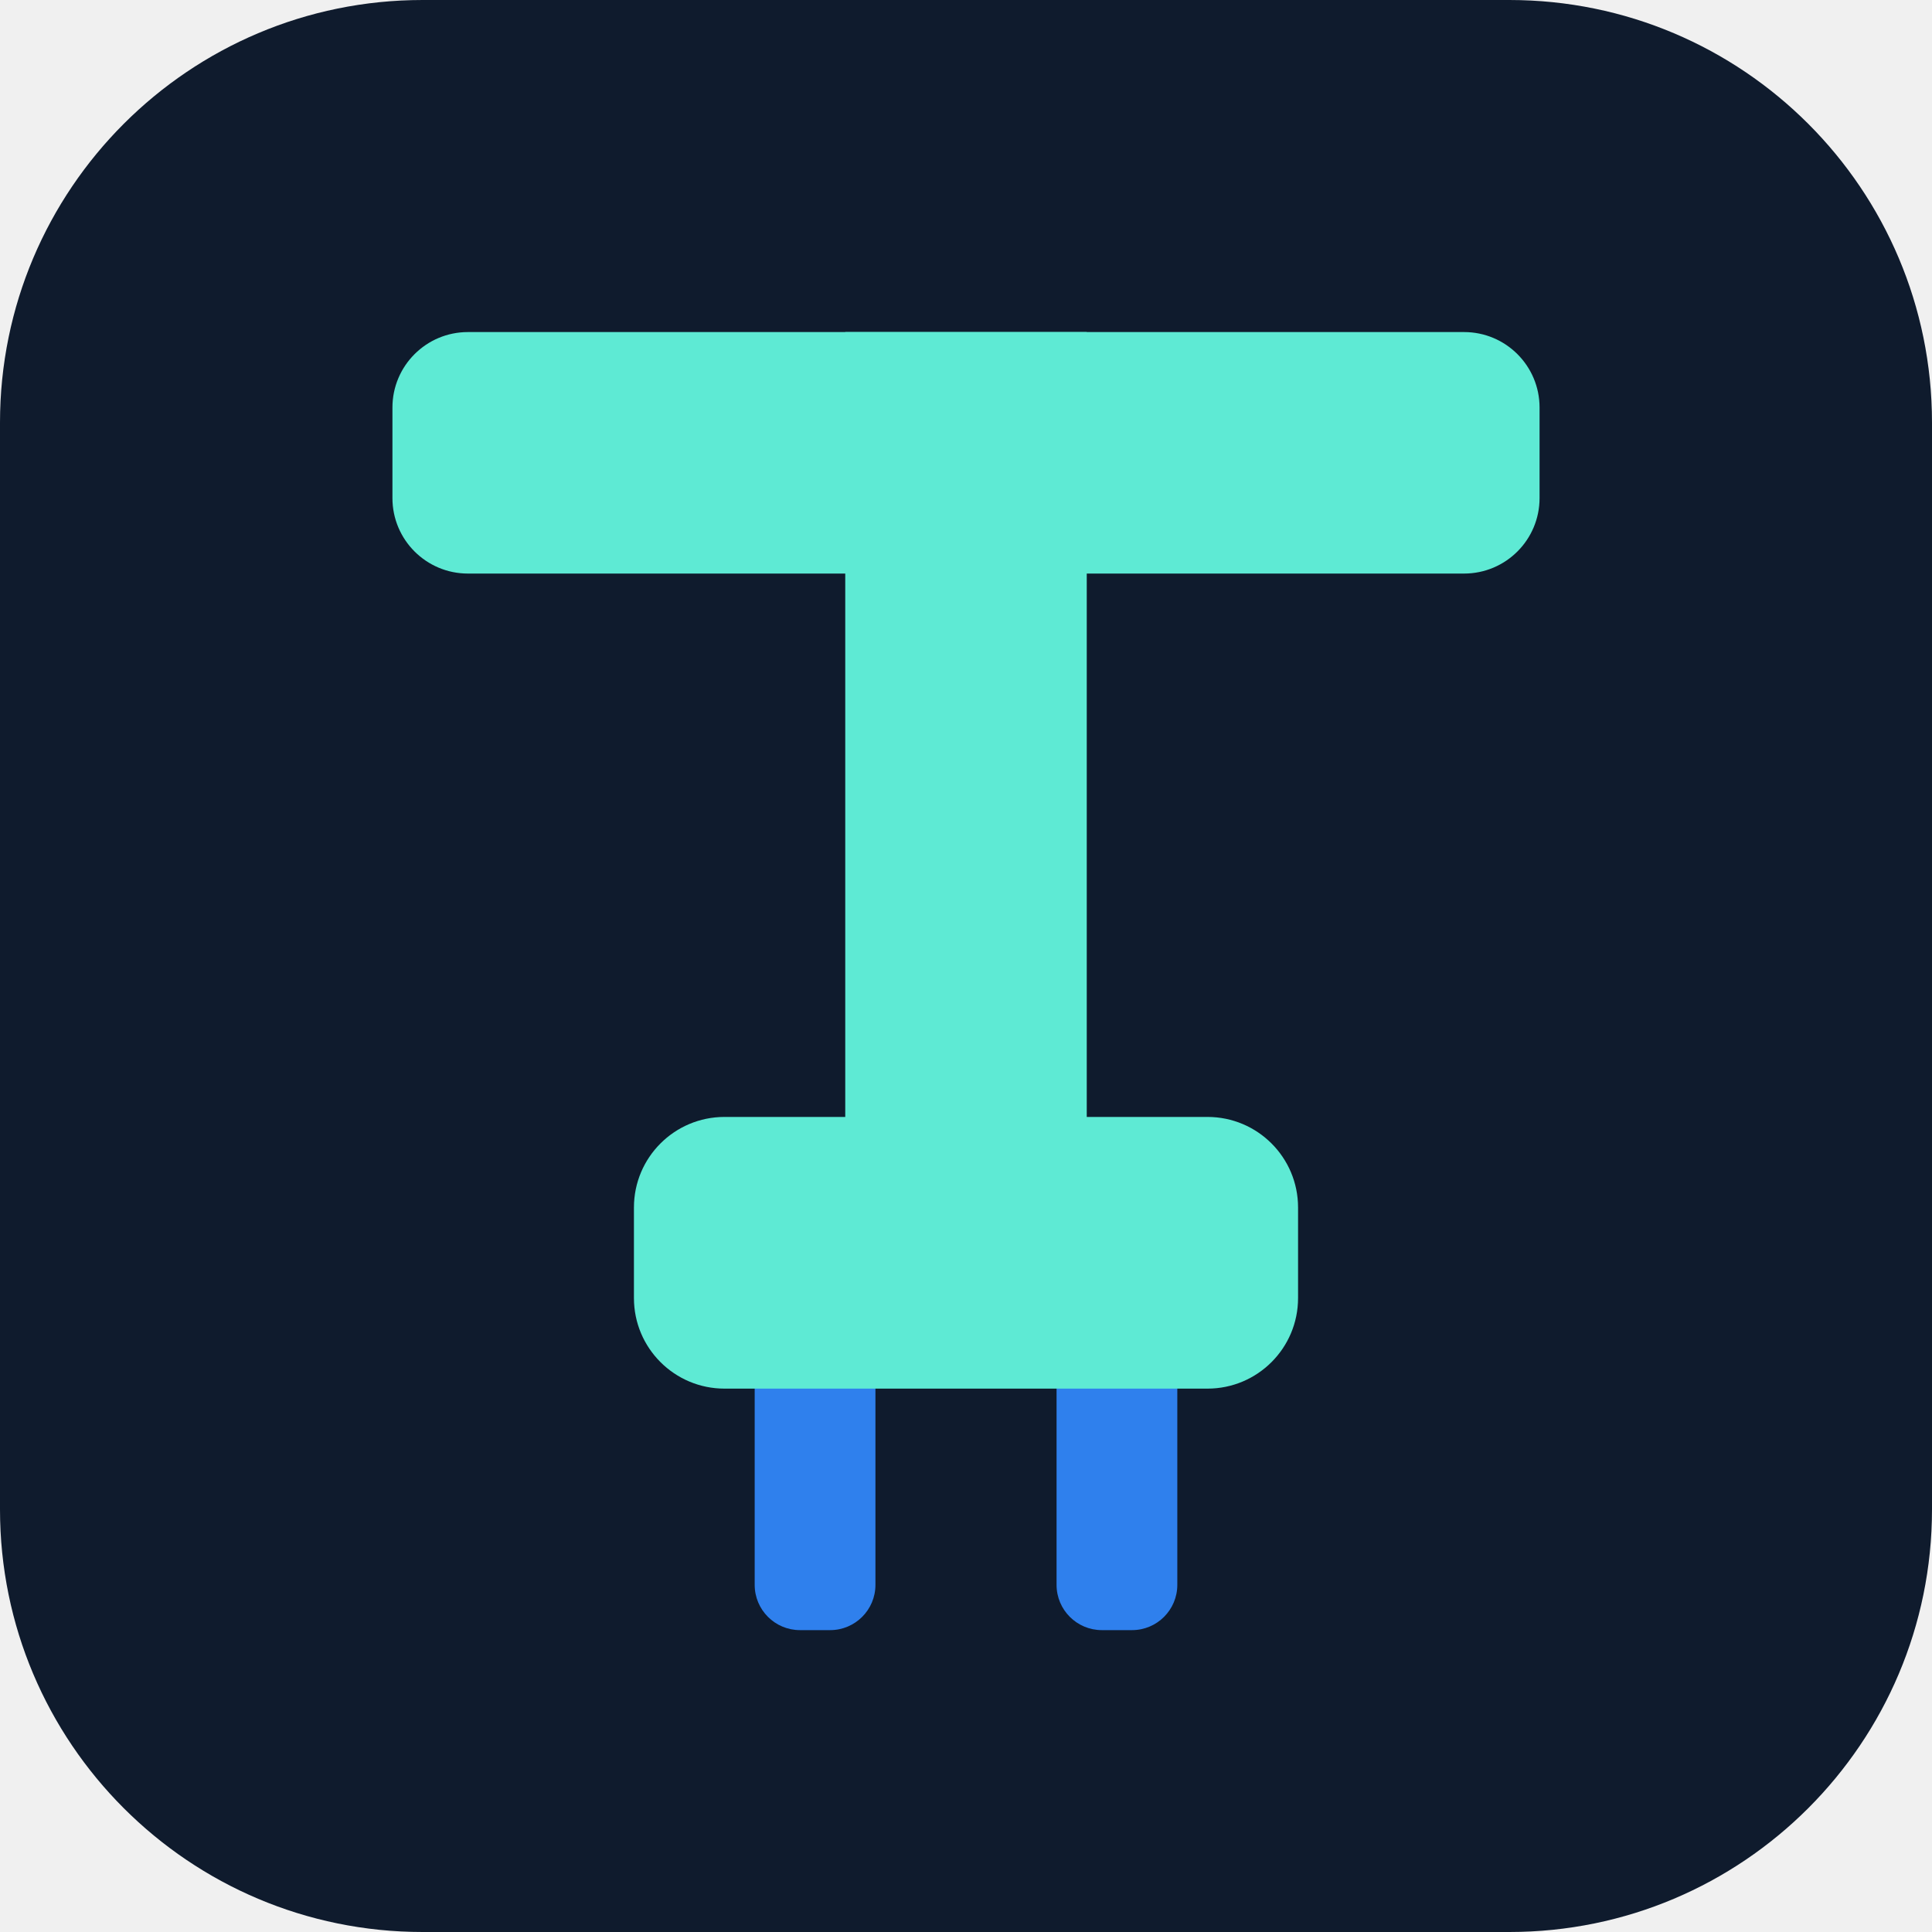
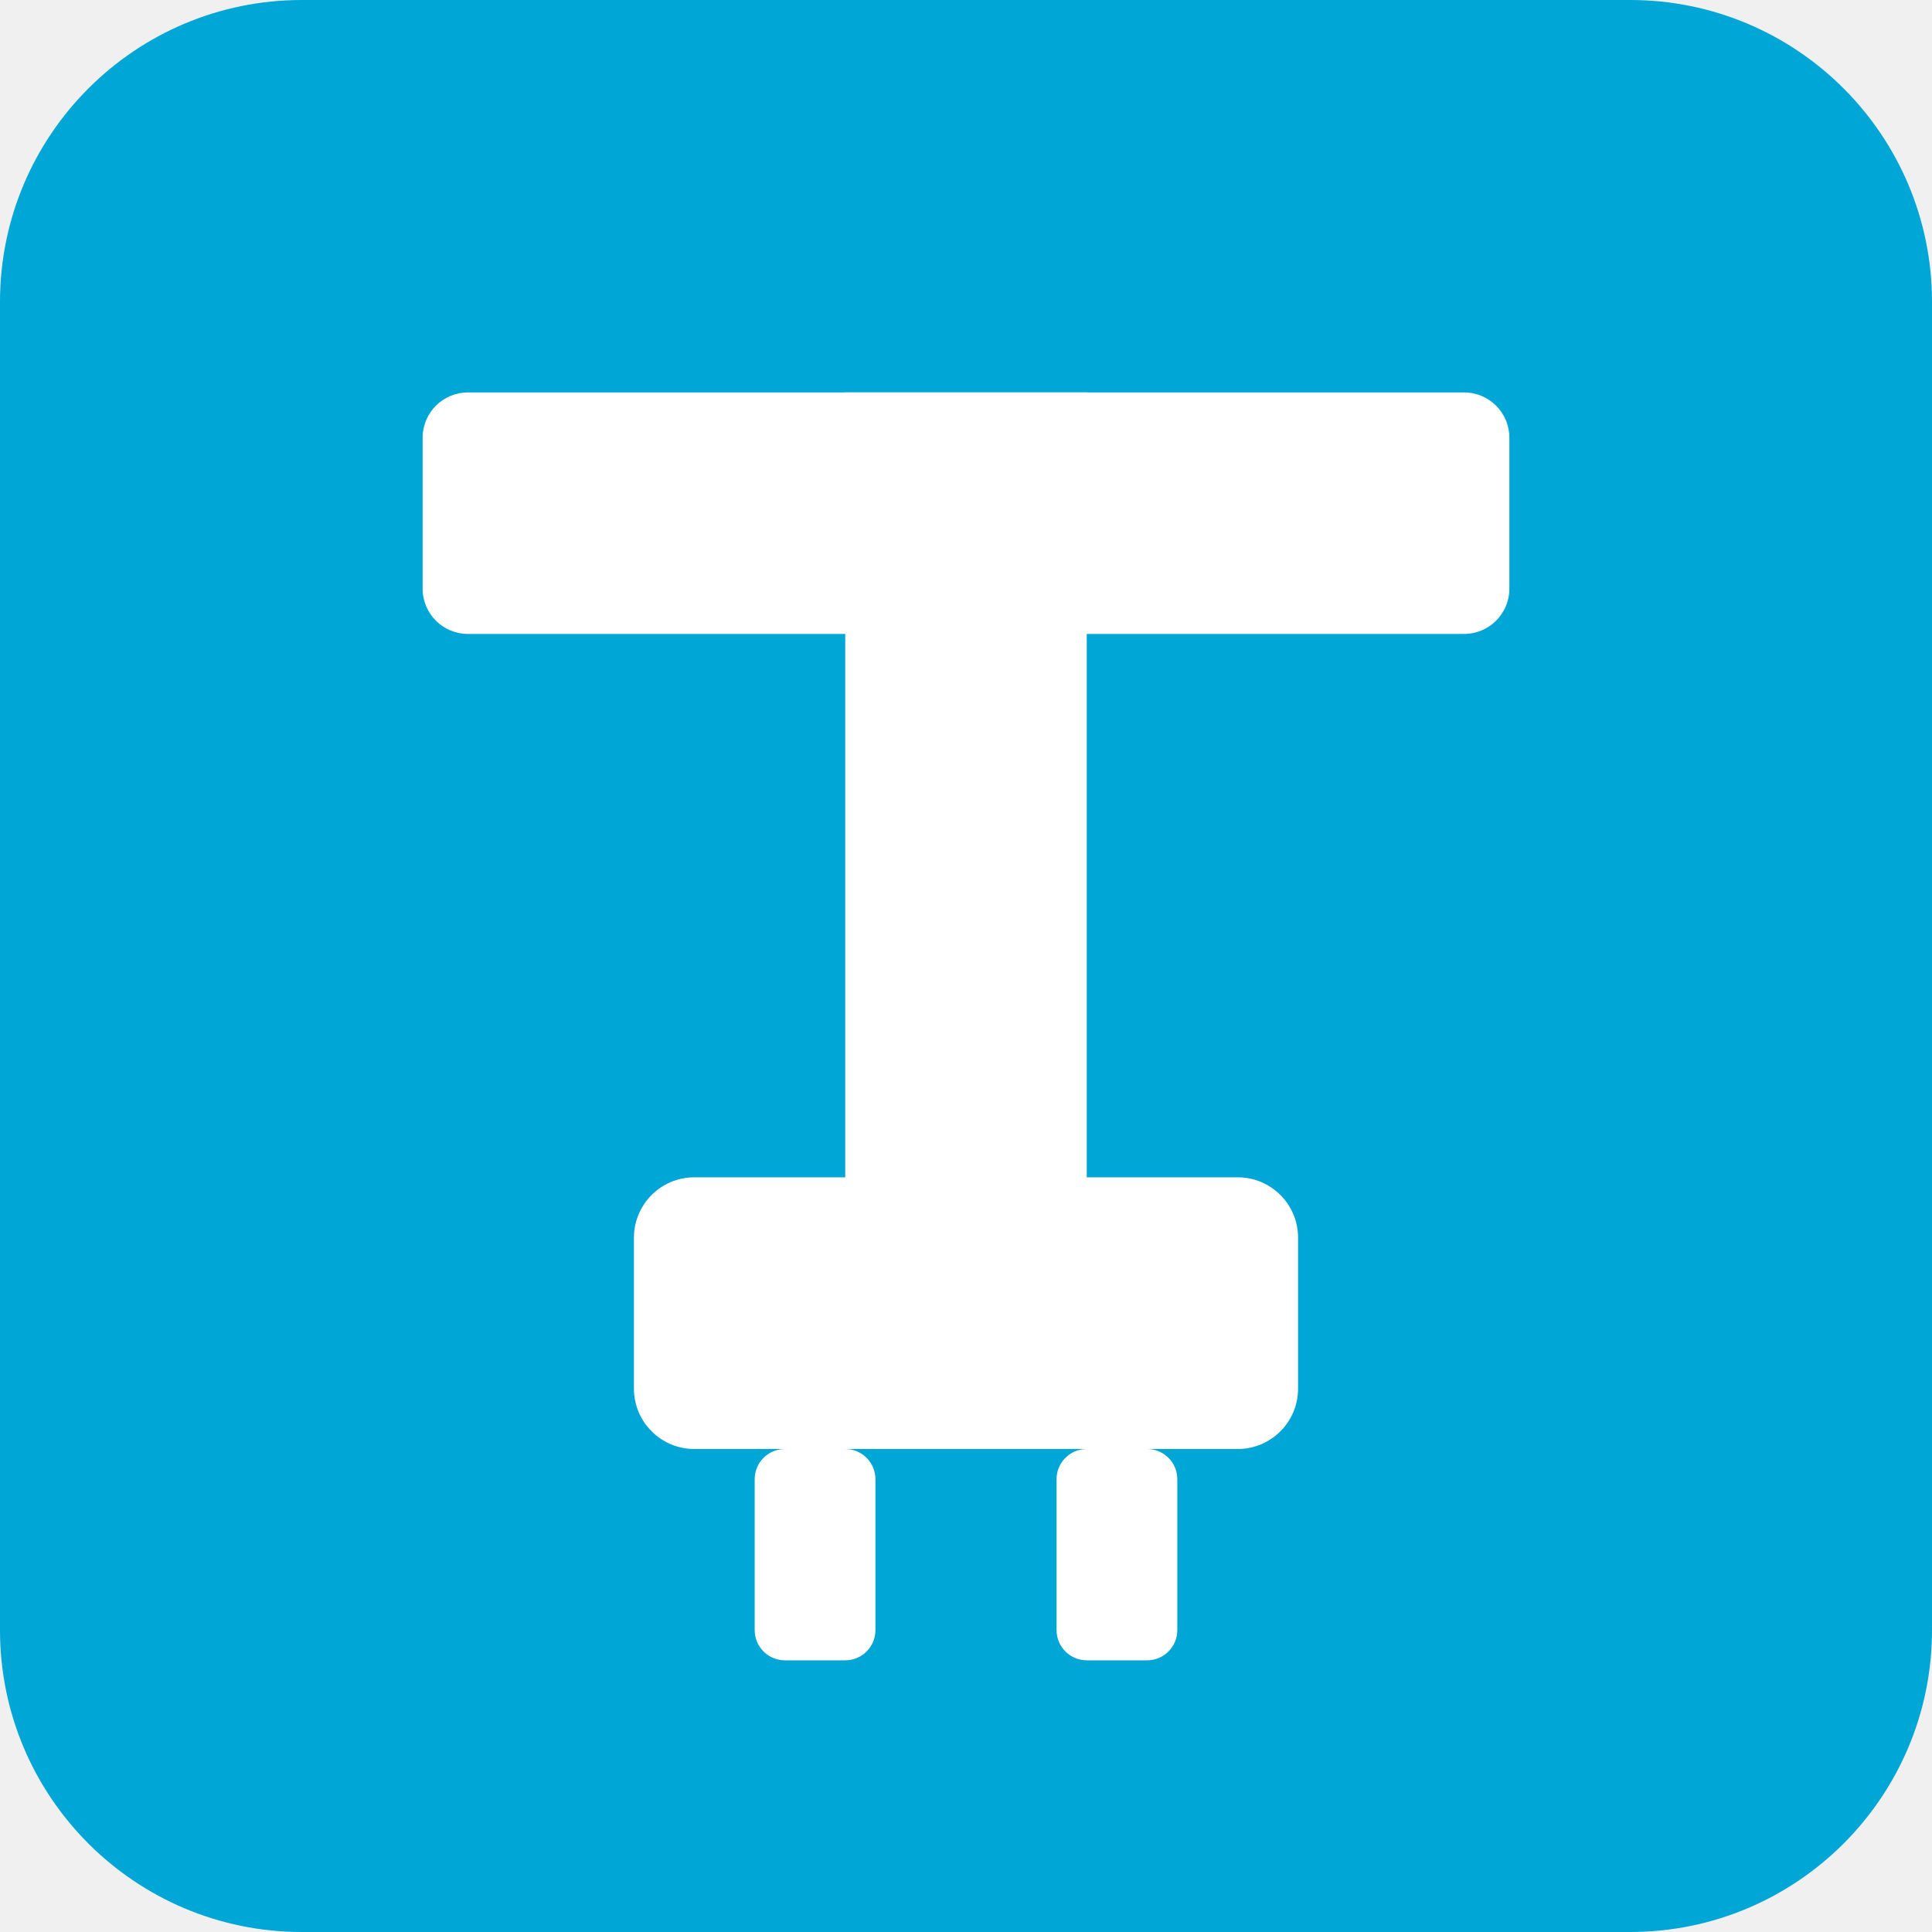
<svg xmlns="http://www.w3.org/2000/svg" viewBox="0 0 64 64" width="64" height="64" role="img" aria-label="tudelft-mcp">
-   <rect width="64" height="64" rx="14" fill="#0F1B2D" />
-   <g fill="#2F80ED">
-     <rect x="25" y="44" width="4" height="10" rx="1.5" />
-     <rect x="35" y="44" width="4" height="10" rx="1.5" />
-   </g>
-   <g fill="#5EEAD4">
-     <rect x="13" y="11" width="38" height="8" rx="2.5" />
-     <rect x="28" y="11" width="8" height="30" />
-     <rect x="21" y="37" width="22" height="9" rx="3" />
+   <rect width="64" height="64" rx="10" fill="#00A6D6" />
+   <g fill="#FFFFFF">
+     <rect x="14" y="13" width="36" height="8" rx="1.5" />
+     <rect x="28" y="13" width="8" height="30" />
+     <rect x="21" y="39" width="22" height="9" rx="2" />
+     <rect x="25" y="48" width="4" height="7" rx="1" />
+     <rect x="35" y="48" width="4" height="7" rx="1" />
  </g>
</svg>
